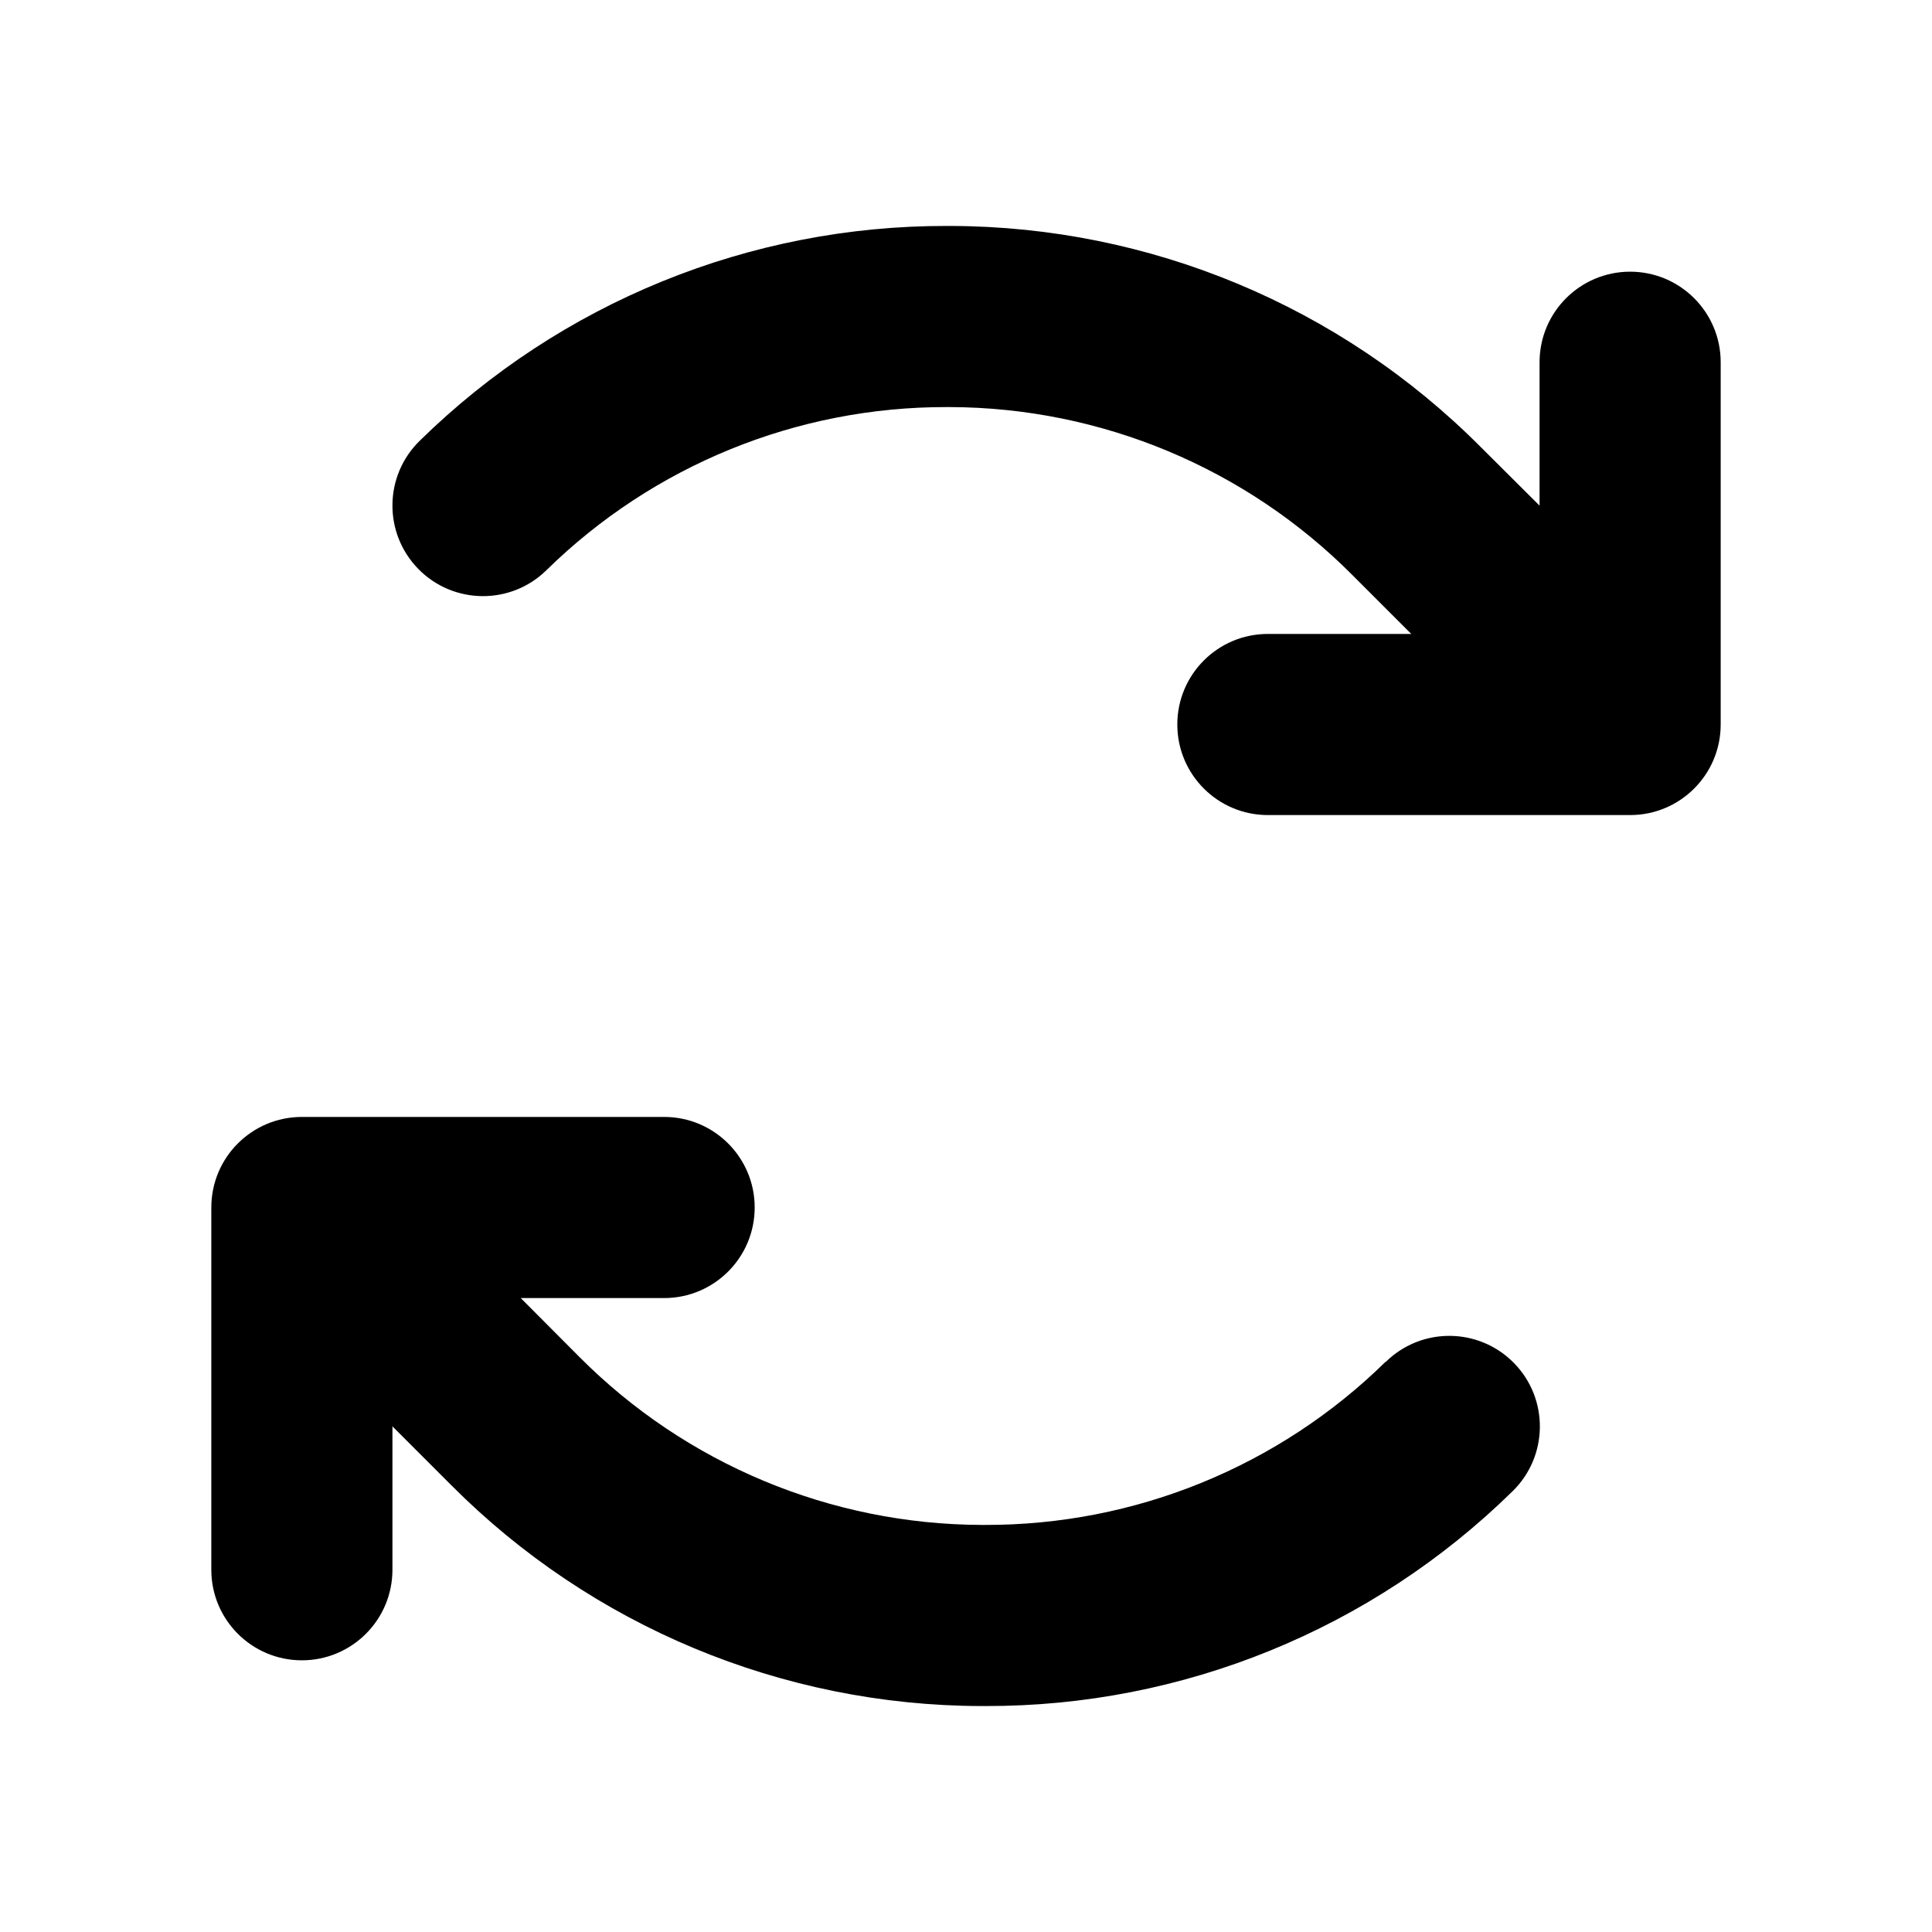
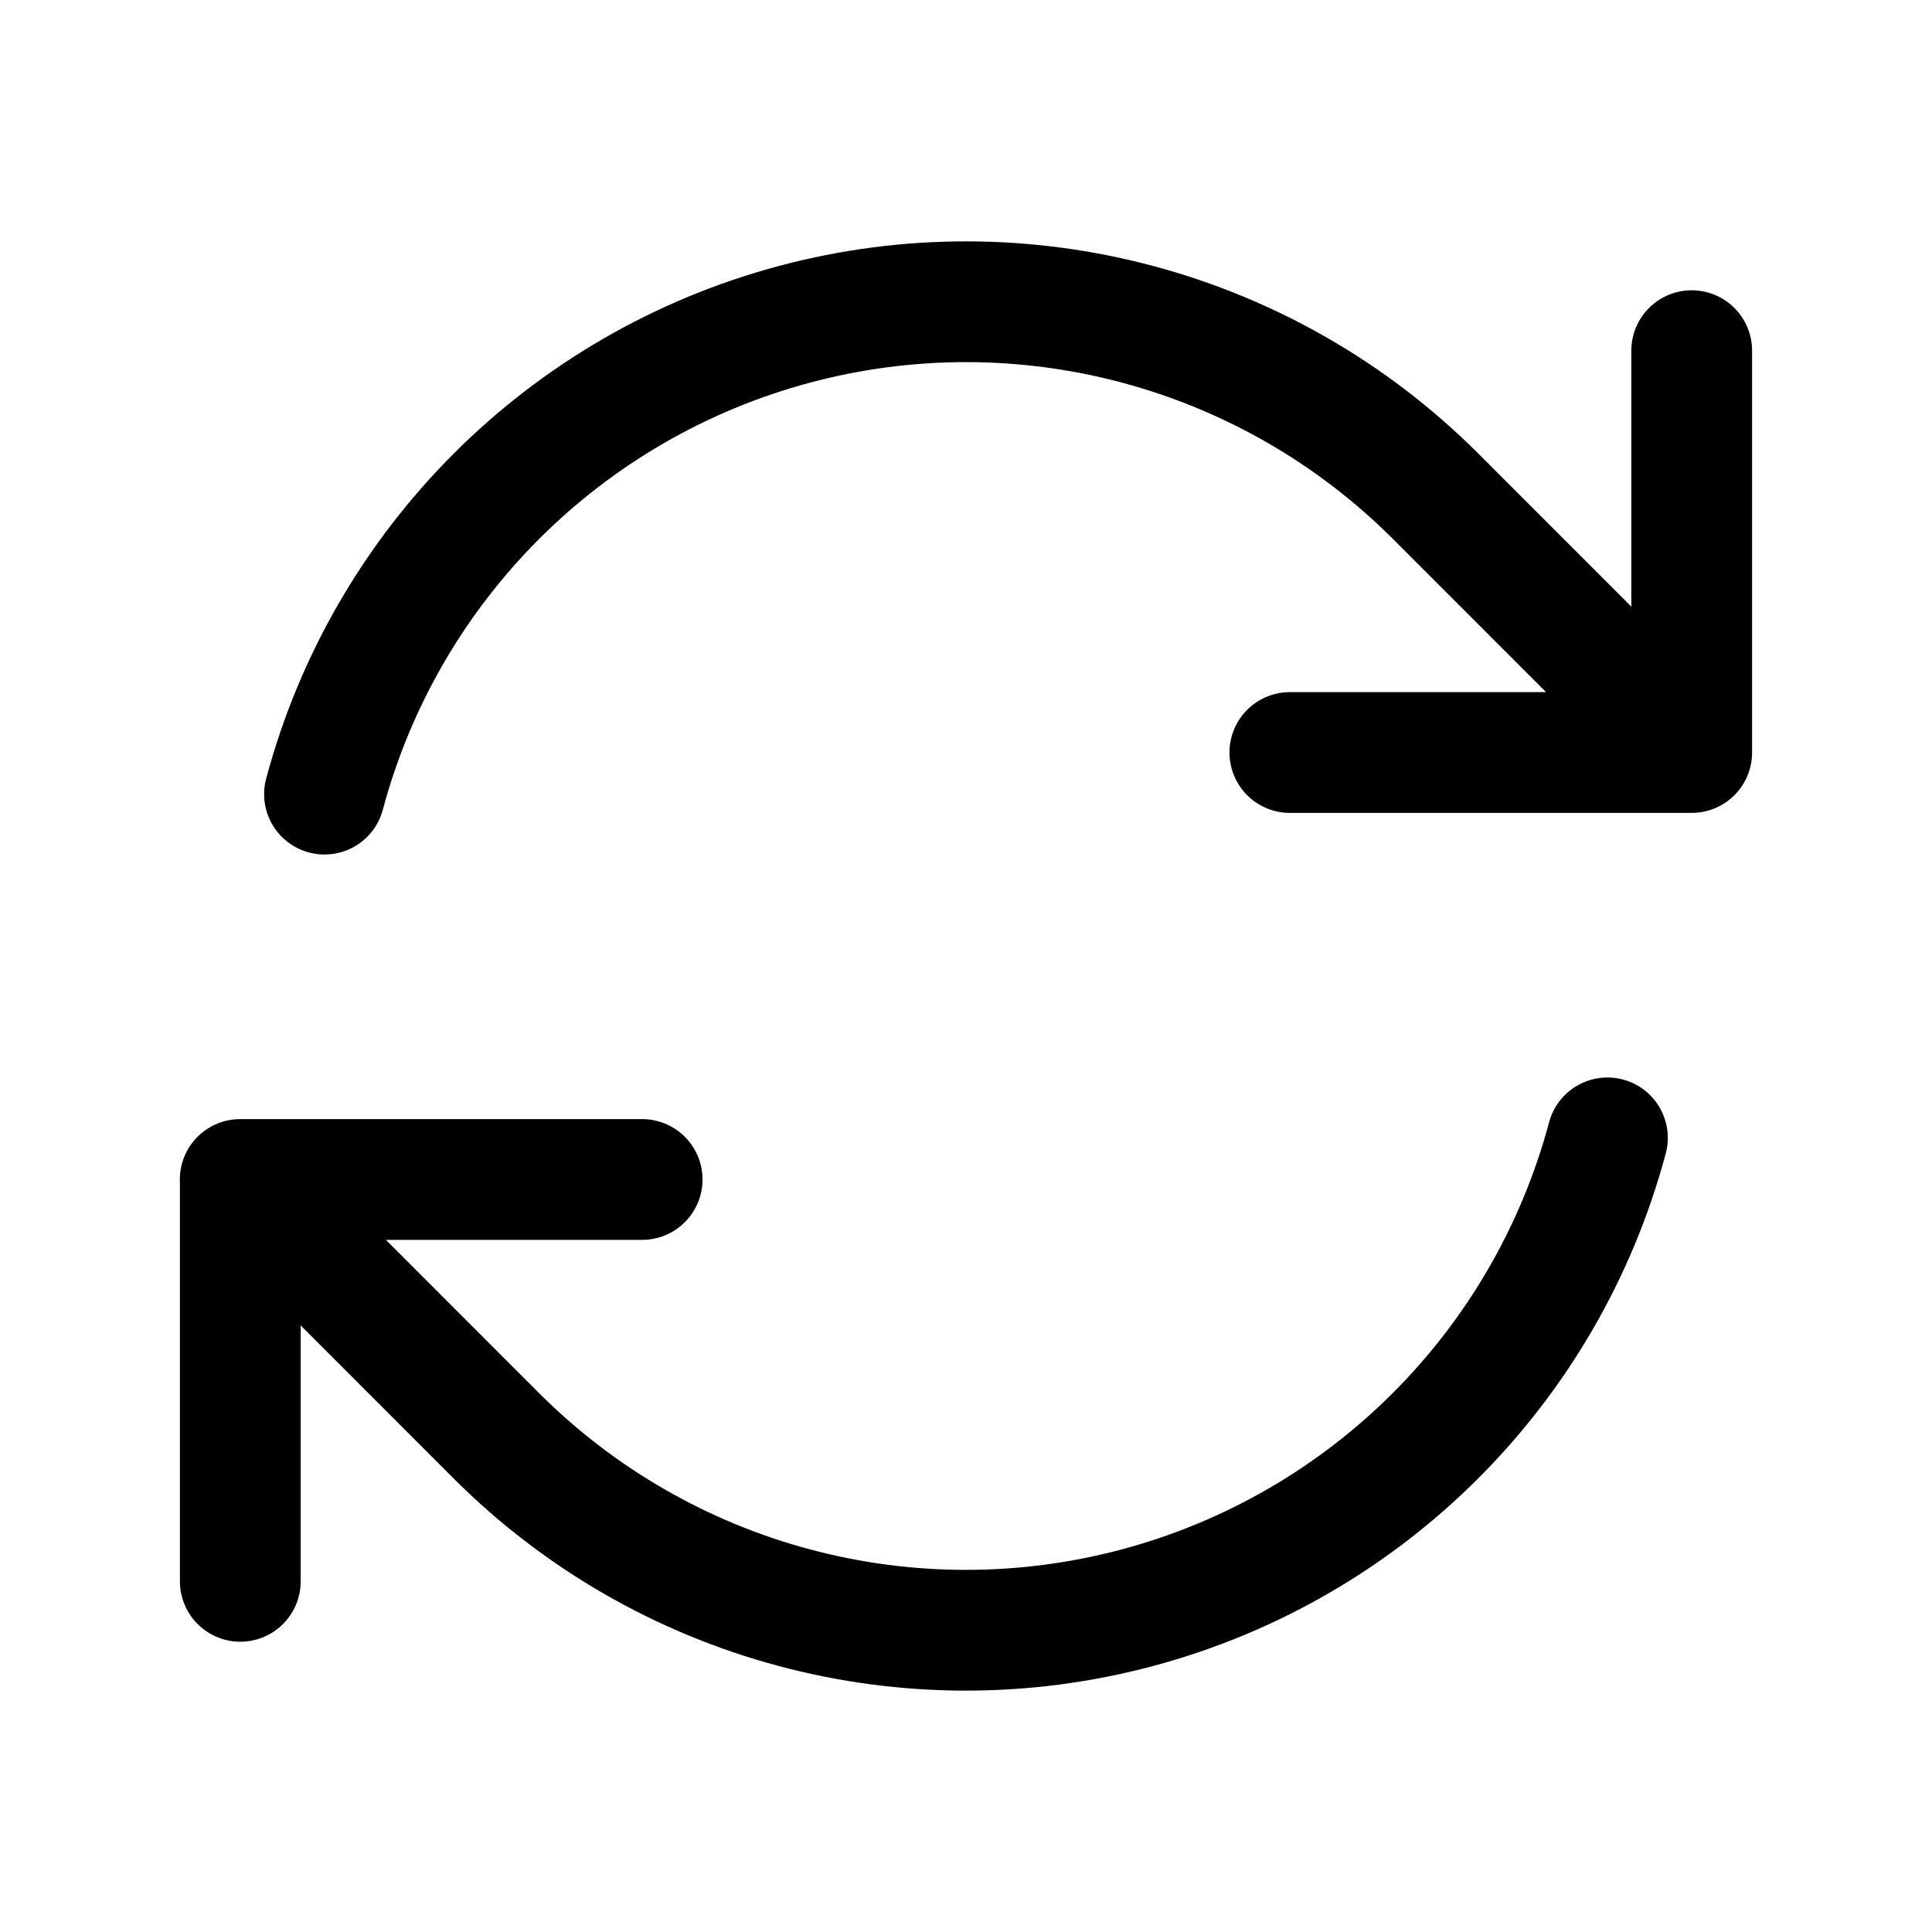
- <svg xmlns="http://www.w3.org/2000/svg" viewBox="0 0 256 256" fill="#000000">
-   <path d="M228,48V96a12,12,0,0,1-12,12H168a12,12,0,0,1,0-24h19l-7.8-7.8a75.55,75.55,0,0,0-53.32-22.26h-.43A75.49,75.49,0,0,0,72.39,75.57,12,12,0,1,1,55.61,58.41a99.38,99.38,0,0,1,69.87-28.47H126A99.42,99.42,0,0,1,196.2,59.23L204,67V48a12,12,0,0,1,24,0ZM183.61,180.43a75.49,75.49,0,0,1-53.09,21.63h-.43A75.55,75.55,0,0,1,76.77,179.8L69,172H88a12,12,0,0,0,0-24H40a12,12,0,0,0-12,12v48a12,12,0,0,0,24,0V189l7.8,7.8A99.42,99.42,0,0,0,130,226.06h.56a99.38,99.38,0,0,0,69.87-28.47,12,12,0,0,0-16.78-17.16Z" />
+ <svg xmlns="http://www.w3.org/2000/svg" fill="none" viewBox="0 0 24 24" stroke-width="1.5" stroke="#000000" aria-hidden="true" data-slot="icon">
+   <path stroke-linecap="round" stroke-linejoin="round" d="M16.023 9.348h4.992v-.001M2.985 19.644v-4.992m0 0h4.992m-4.993 0 3.181 3.183a8.25 8.25 0 0 0 13.803-3.7M4.031 9.865a8.25 8.25 0 0 1 13.803-3.7l3.181 3.182m0-4.991v4.99" />
</svg>
